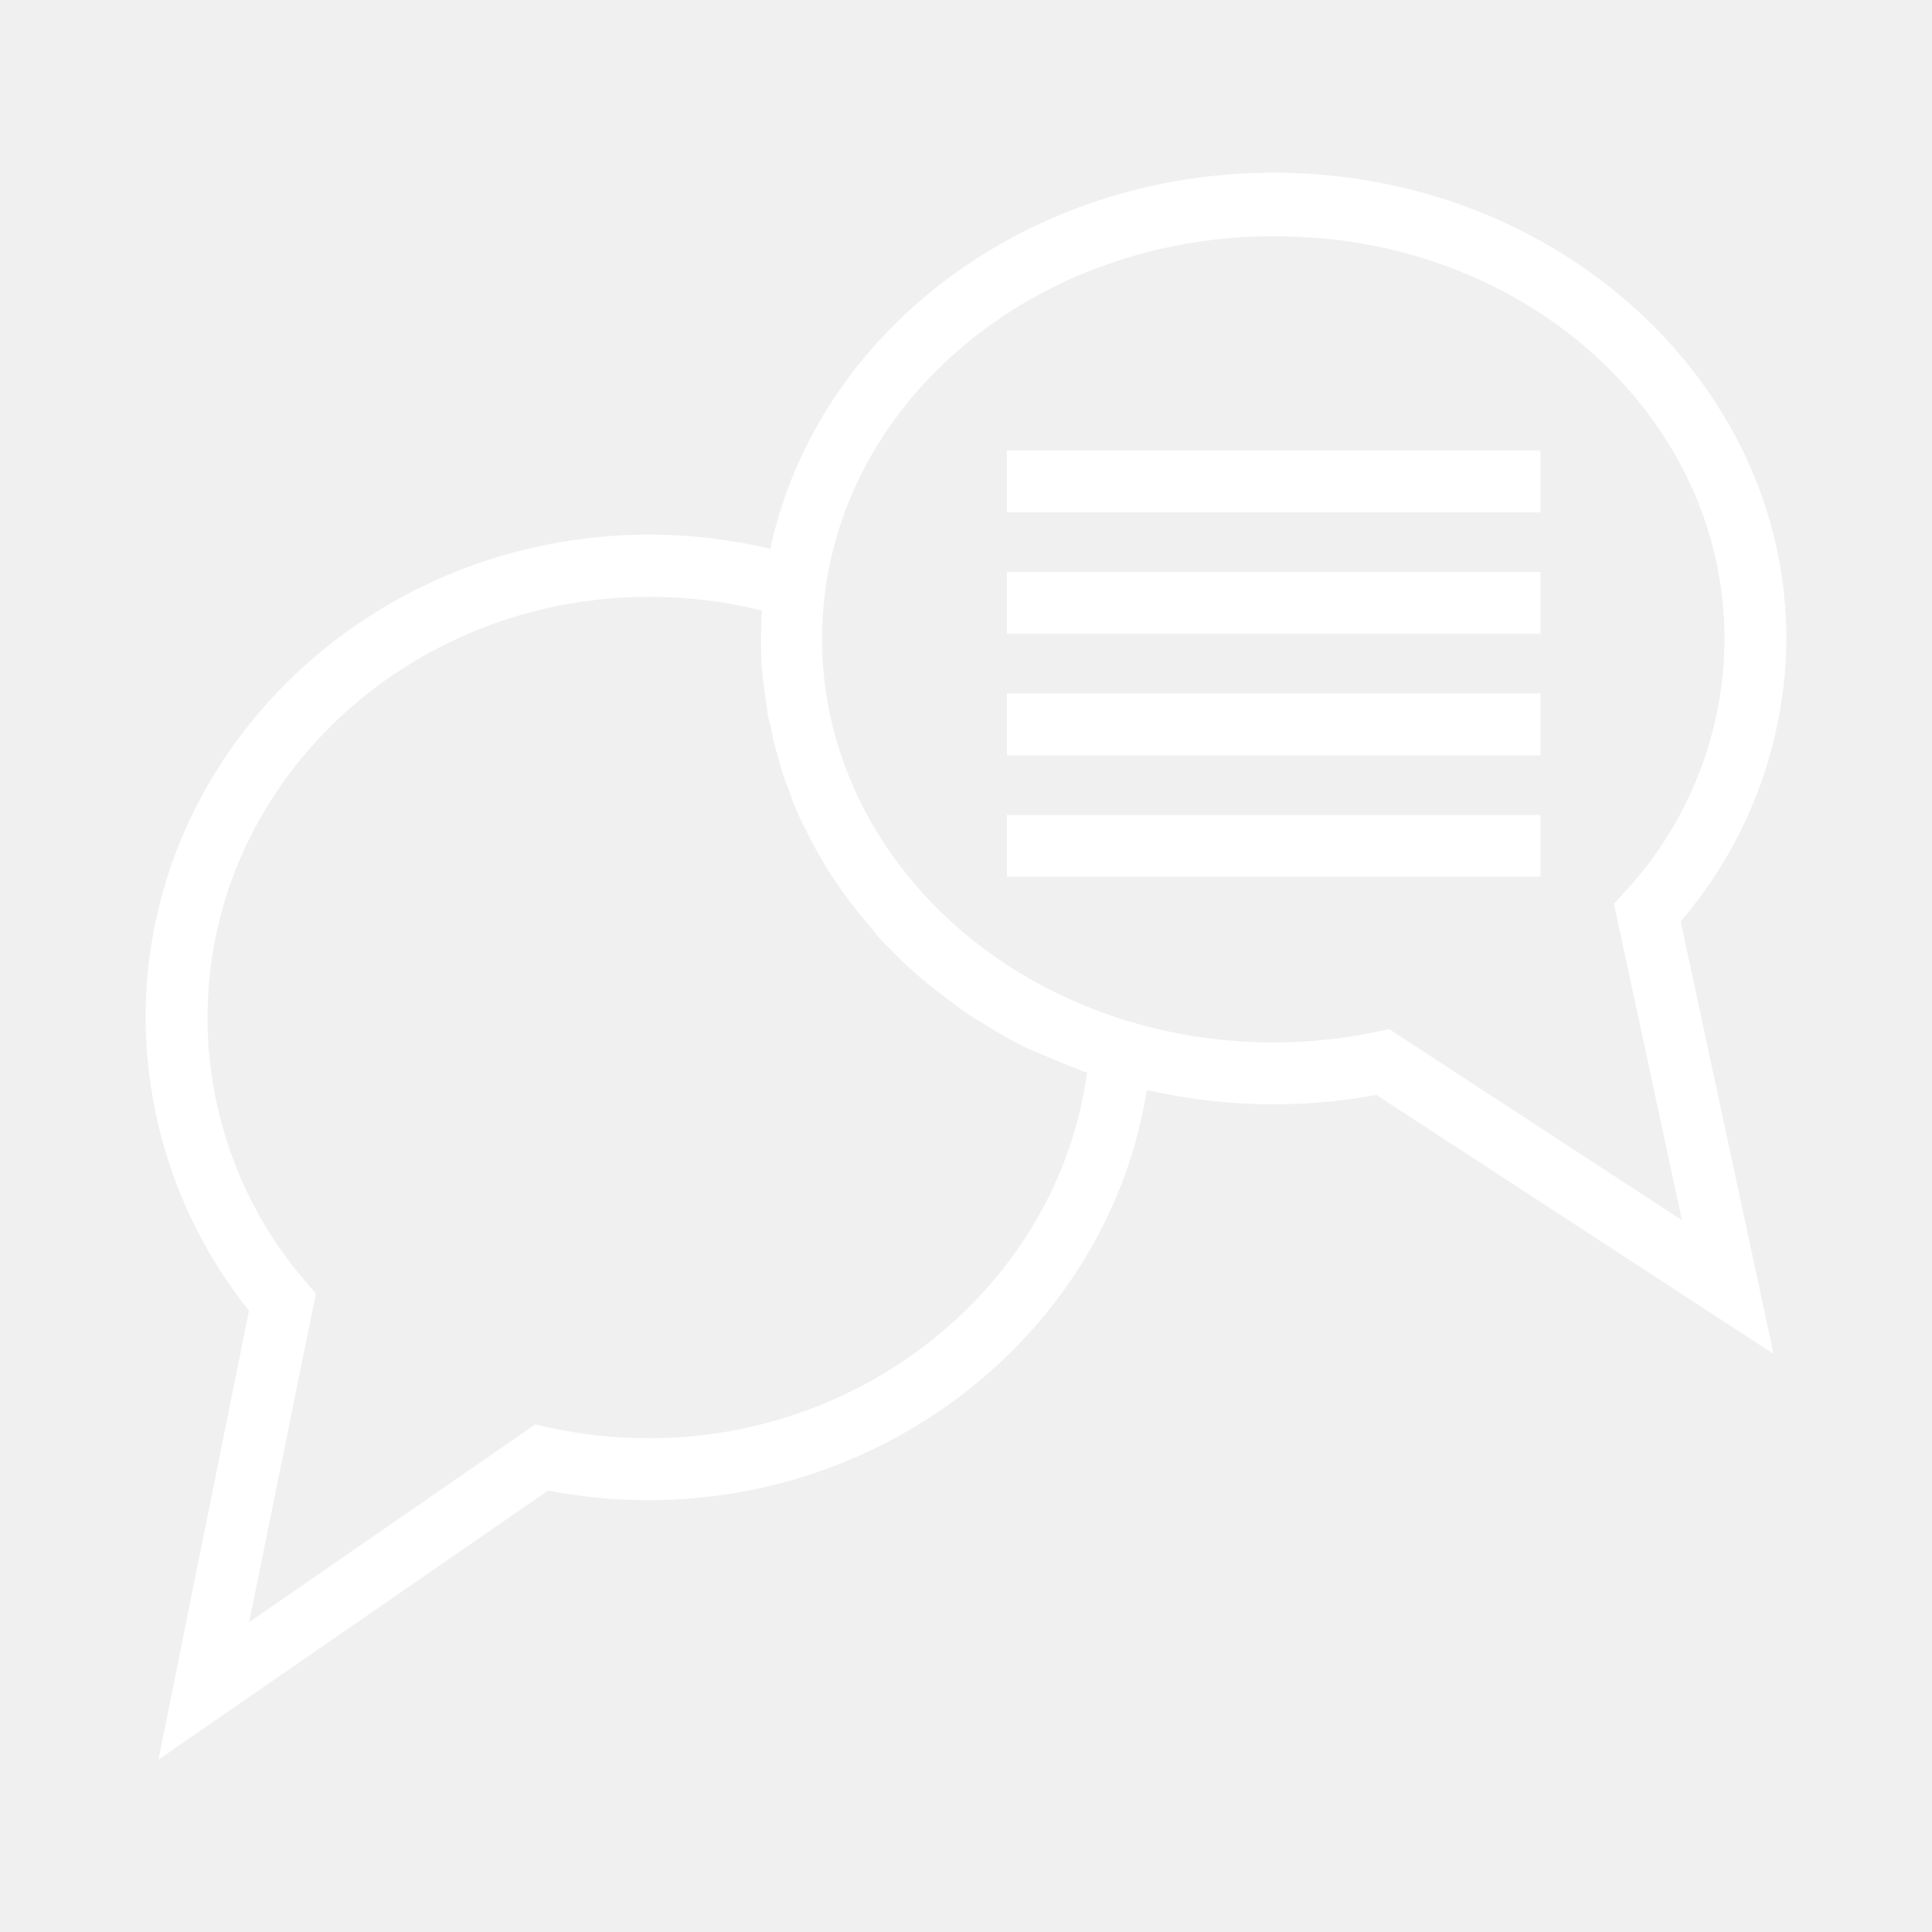
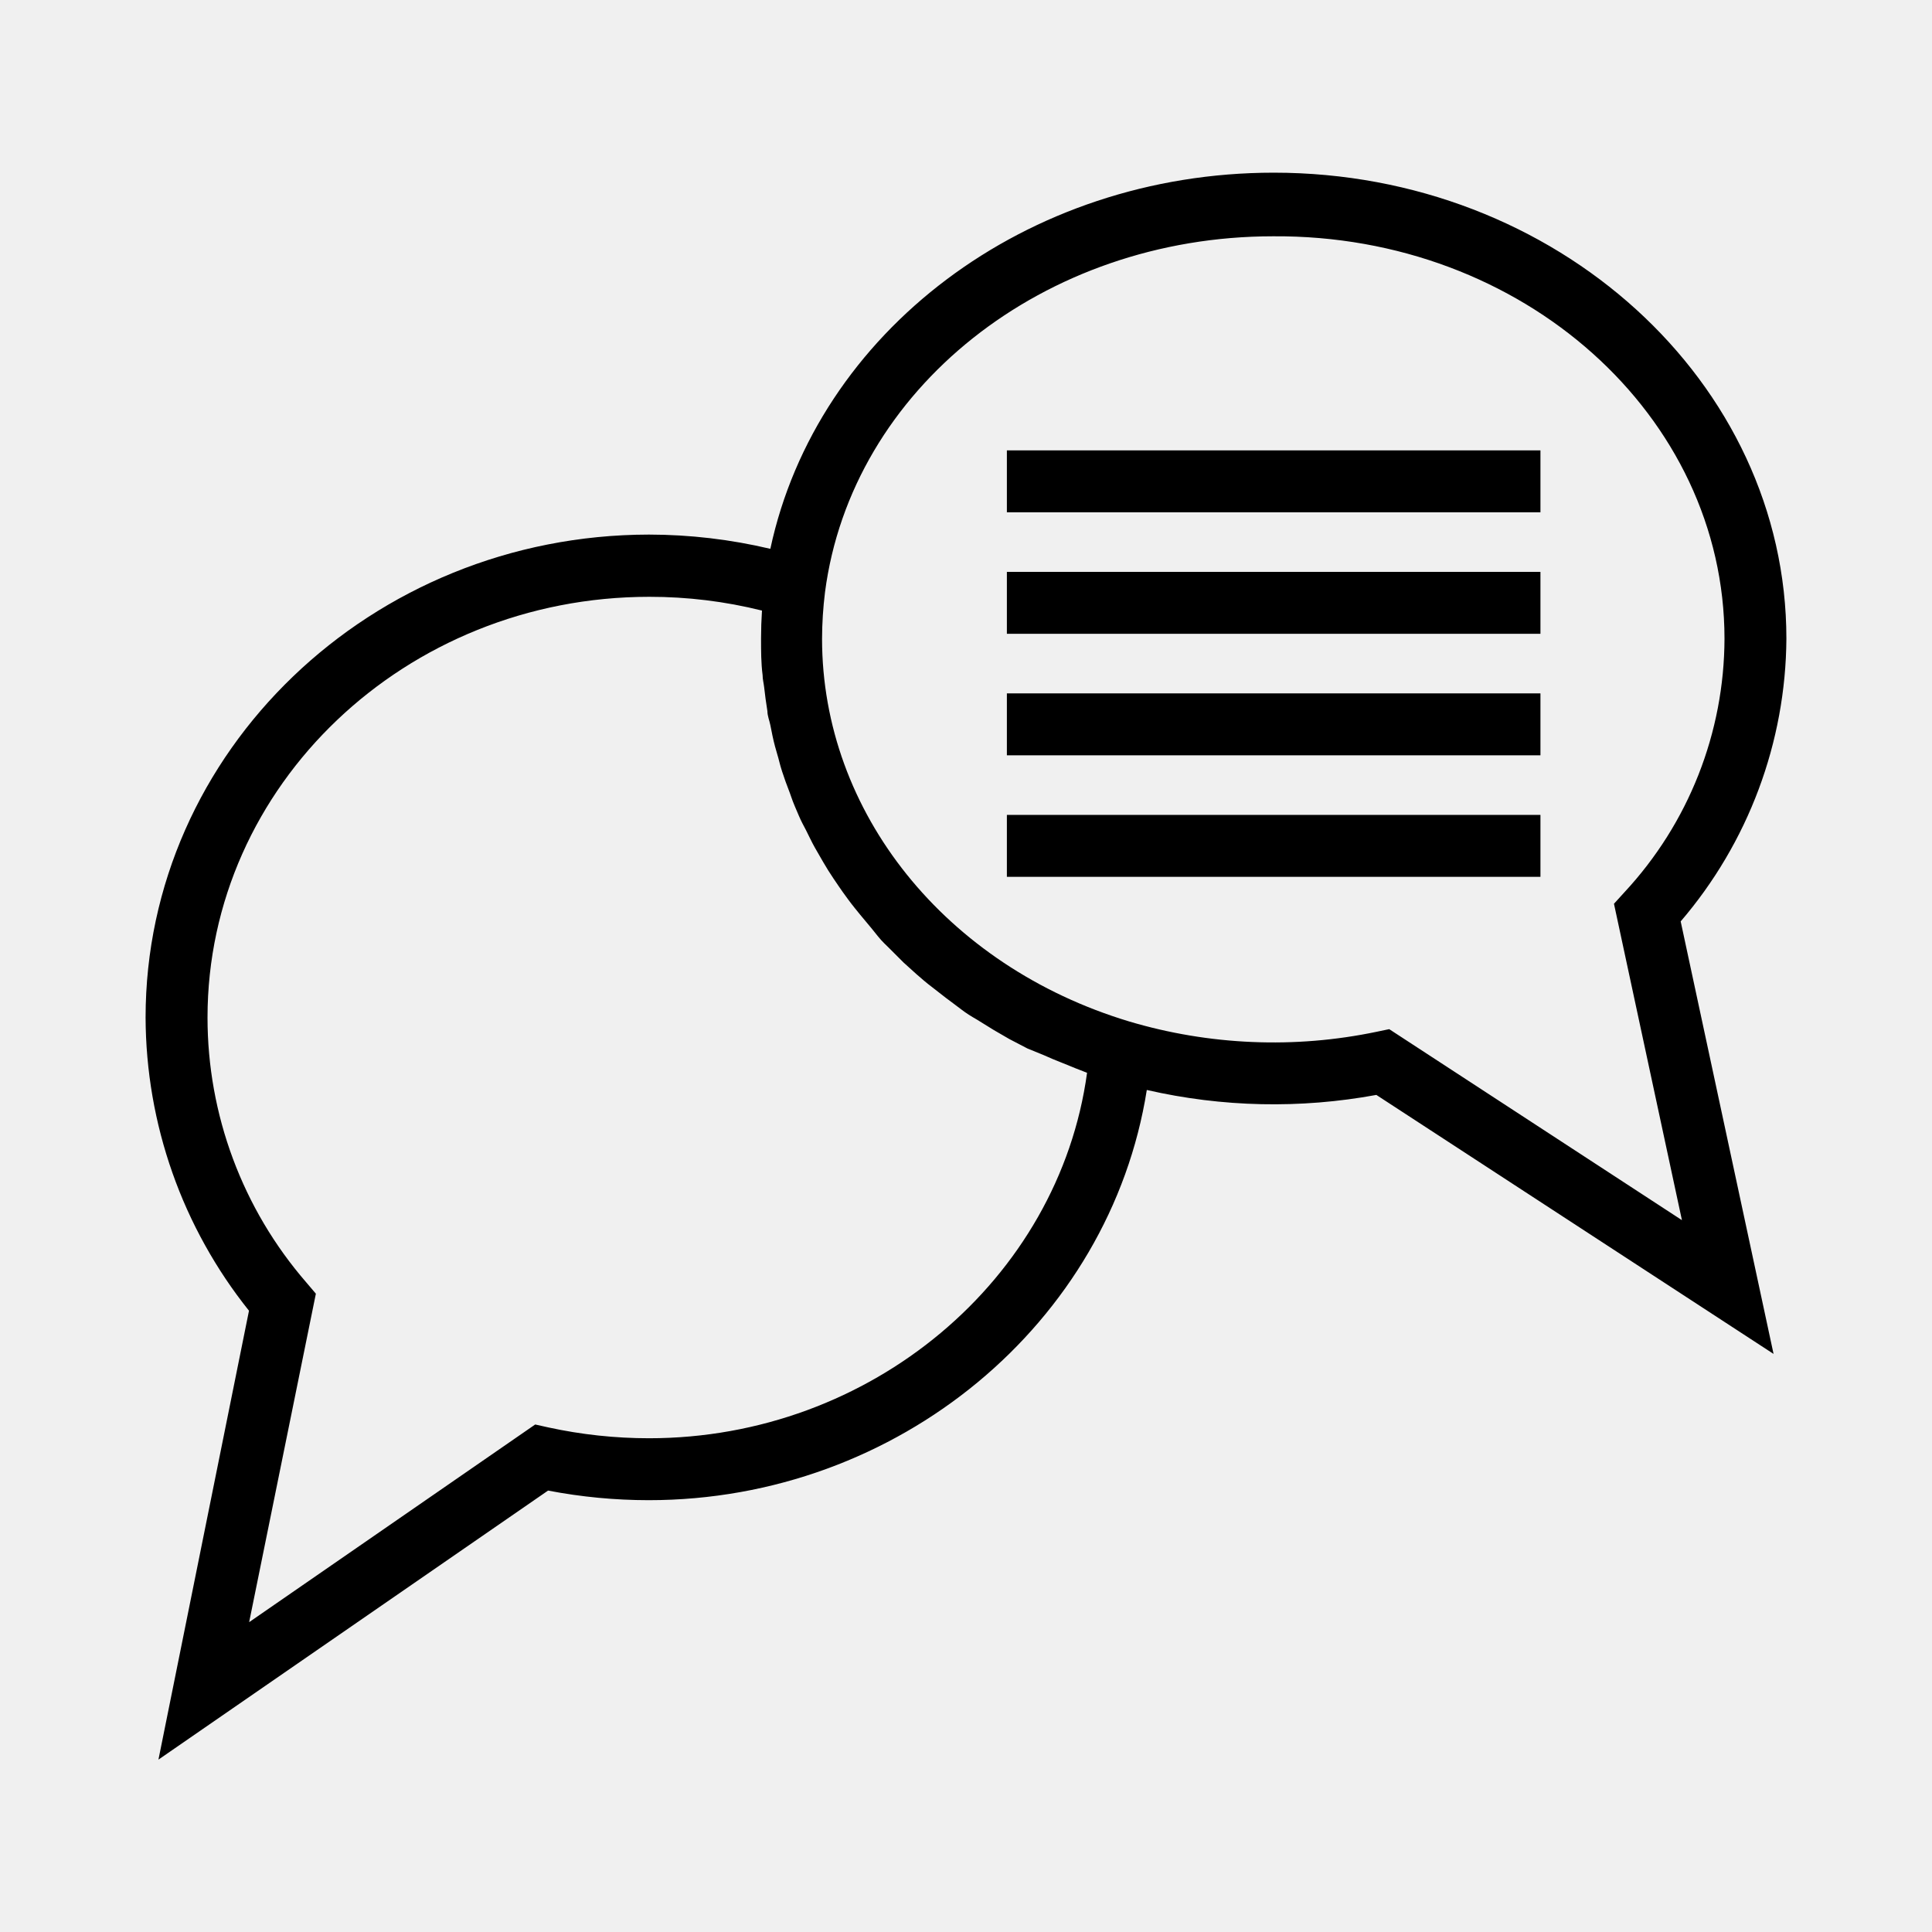
- <svg xmlns="http://www.w3.org/2000/svg" width="500" zoomAndPan="magnify" viewBox="0 0 375 375" height="500" preserveAspectRatio="xMidYMid meet" version="1.0">
+ <svg xmlns="http://www.w3.org/2000/svg" width="500" height="500" viewBox="0 0 375 375">
  <defs>
-     <clipPath id="44092ae95c">
-       <path d="M 28.258 33 L 347 33 L 347 341.891 L 28.258 341.891 Z M 28.258 33 " clip-rule="nonzero" />
+     <clipPath>
+       <path d="M28.258 33H347v308.89H28.258Zm0 0" />
    </clipPath>
  </defs>
-   <g clip-path="url(#44092ae95c)">
-     <path fill="#ffffff" d="M 247.23 33.516 C 199.156 33.516 158.535 64.461 149.523 106.527 C 141.777 104.695 133.926 103.773 125.969 103.762 C 72.066 103.82 28.258 145.855 28.258 197.504 C 28.277 202.641 28.723 207.738 29.598 212.797 C 30.473 217.859 31.766 222.812 33.473 227.656 C 35.18 232.5 37.281 237.168 39.777 241.656 C 42.27 246.148 45.121 250.398 48.328 254.41 L 30.754 341.539 L 106.379 289.32 C 112.828 290.559 119.34 291.18 125.906 291.184 C 174.371 291.184 215.441 256.754 222.594 211.562 C 229.91 213.238 237.32 214.156 244.824 214.32 C 252.324 214.48 259.77 213.883 267.148 212.523 L 344.246 262.793 L 326.219 178.844 C 329.473 175.051 332.367 171.004 334.906 166.703 C 337.449 162.402 339.594 157.91 341.344 153.234 C 343.094 148.555 344.422 143.758 345.328 138.844 C 346.234 133.934 346.707 128.977 346.738 123.98 C 346.738 74.137 302.121 33.516 247.23 33.516 Z M 125.969 279.164 C 119.383 279.16 112.871 278.461 106.438 277.062 L 103.883 276.492 L 48.359 314.859 L 61.309 251.105 L 59.418 248.879 C 56.355 245.34 53.629 241.559 51.242 237.535 C 48.859 233.508 46.848 229.301 45.215 224.918 C 43.582 220.531 42.348 216.035 41.52 211.43 C 40.691 206.824 40.277 202.184 40.277 197.504 C 40.277 152.434 78.734 115.84 126.027 115.84 C 133.426 115.836 140.719 116.727 147.898 118.512 C 147.781 120.316 147.719 122.117 147.719 123.922 C 147.719 126.324 147.719 128.699 148.02 131.043 C 148.02 131.824 148.23 132.605 148.32 133.387 C 148.5 134.949 148.68 136.391 148.953 138.043 C 148.953 138.945 149.344 139.848 149.523 140.746 C 149.793 142.129 150.062 143.512 150.426 144.863 C 150.785 146.215 150.996 146.758 151.266 147.867 C 151.535 148.98 152.016 150.422 152.469 151.684 C 152.918 152.945 153.219 153.605 153.578 154.688 C 153.938 155.77 154.539 157.121 155.051 158.324 C 155.562 159.527 155.953 160.188 156.434 161.117 C 156.914 162.051 157.543 163.43 158.176 164.543 C 158.809 165.656 159.227 166.375 159.77 167.309 C 160.309 168.238 161.059 169.469 161.781 170.523 C 162.504 171.574 162.984 172.324 163.613 173.195 C 164.246 174.066 165.086 175.238 165.867 176.199 C 166.648 177.16 167.219 177.883 167.941 178.723 C 168.66 179.566 169.562 180.676 170.402 181.73 C 171.246 182.781 171.906 183.352 172.688 184.133 L 175.391 186.836 L 177.887 189.09 C 178.848 189.93 179.809 190.773 180.891 191.582 L 183.594 193.688 C 184.617 194.469 185.668 195.219 186.598 195.941 C 187.531 196.66 188.492 197.262 189.602 197.895 L 192.906 199.938 L 195.914 201.68 L 199.43 203.512 L 202.523 204.773 C 203.754 205.316 204.984 205.855 206.25 206.336 C 207.512 206.816 208.473 207.266 209.613 207.688 L 210.996 208.23 C 205.527 248.34 169.023 279.164 125.969 279.164 Z M 326.461 236.832 L 269.645 199.758 L 267.211 200.266 C 259.238 201.93 251.184 202.59 243.047 202.25 C 234.914 201.906 226.941 200.578 219.137 198.254 C 183.504 187.496 159.559 157.664 159.559 123.98 C 159.57 120.965 159.758 117.961 160.129 114.969 C 165.266 75.488 202.645 45.863 247.109 45.863 C 295.664 45.535 334.723 80.746 334.723 123.98 C 334.711 128.5 334.277 132.98 333.43 137.422 C 332.578 141.859 331.324 146.18 329.668 150.387 C 328.012 154.59 325.977 158.605 323.57 162.43 C 321.16 166.254 318.418 169.824 315.344 173.137 L 313.27 175.418 Z M 326.461 236.832 " fill-opacity="1" fill-rule="nonzero" />
+   <g clip-path="url(#a)">
+     <path d="M247.23 33.516c-48.074 0-88.695 30.945-97.707 73.011a102.7 102.7 0 0 0-23.554-2.765c-53.903.058-97.711 42.093-97.711 93.742a91.6 91.6 0 0 0 5.215 30.152 91 91 0 0 0 6.304 14 91.4 91.4 0 0 0 8.551 12.754l-17.574 87.13 75.625-52.22q9.676 1.858 19.527 1.864c48.465 0 89.535-34.43 96.688-79.622a110.1 110.1 0 0 0 44.554.961l77.098 50.27-18.027-83.95a85 85 0 0 0 8.687-12.14 85.036 85.036 0 0 0 10.422-27.86 84.7 84.7 0 0 0 1.41-14.863c0-49.843-44.617-90.464-99.508-90.464M125.97 279.164a92 92 0 0 1-19.531-2.101l-2.555-.57-55.524 38.366 12.95-63.754-1.891-2.226a78.5 78.5 0 0 1-8.176-11.344 78.7 78.7 0 0 1-6.027-12.617 78.522 78.522 0 0 1-4.937-27.414c0-45.07 38.456-81.664 85.75-81.664a90 90 0 0 1 21.87 2.672 83 83 0 0 0-.18 5.41c0 2.402 0 4.777.302 7.121 0 .781.21 1.562.3 2.344.18 1.562.36 3.004.633 4.656 0 .902.39 1.805.57 2.703.27 1.383.54 2.766.903 4.117.36 1.352.57 1.895.84 3.004.27 1.113.75 2.555 1.203 3.817.449 1.261.75 1.921 1.11 3.004.358 1.082.96 2.433 1.472 3.636s.902 1.863 1.383 2.793c.48.934 1.109 2.313 1.742 3.426s1.05 1.832 1.594 2.766a54 54 0 0 0 2.011 3.214c.723 1.051 1.203 1.801 1.832 2.672.633.871 1.473 2.043 2.254 3.004s1.352 1.684 2.074 2.524c.72.843 1.621 1.953 2.461 3.007.844 1.051 1.504 1.622 2.286 2.403l2.703 2.703 2.496 2.254c.96.84 1.922 1.683 3.004 2.492l2.703 2.106c1.023.78 2.074 1.53 3.004 2.253.933.72 1.894 1.32 3.004 1.954l3.304 2.042 3.008 1.743 3.516 1.832 3.093 1.261c1.23.543 2.461 1.082 3.727 1.563 1.262.48 2.223.93 3.363 1.351l1.383.543c-5.469 40.11-41.973 70.934-85.027 70.934m200.492-42.332-56.816-37.074-2.434.508a97.8 97.8 0 0 1-24.164 1.984 98 98 0 0 1-23.91-3.996c-35.633-10.758-59.578-40.59-59.578-74.274q.015-4.523.57-9.011c5.137-39.48 42.516-69.106 86.98-69.106 48.555-.328 87.614 34.883 87.614 78.117a72.6 72.6 0 0 1-5.055 26.407 72.4 72.4 0 0 1-6.098 12.043 72.7 72.7 0 0 1-8.226 10.707l-2.074 2.281Zm0 0" />
  </g>
-   <path fill="#ffffff" d="M 195.434 87.418 L 299 87.418 L 299 99.434 L 195.434 99.434 Z M 195.434 87.418 " fill-opacity="1" fill-rule="nonzero" />
-   <path fill="#ffffff" d="M 195.434 111.004 L 299 111.004 L 299 123.02 L 195.434 123.02 Z M 195.434 111.004 " fill-opacity="1" fill-rule="nonzero" />
-   <path fill="#ffffff" d="M 195.434 134.586 L 299 134.586 L 299 146.605 L 195.434 146.605 Z M 195.434 134.586 " fill-opacity="1" fill-rule="nonzero" />
-   <path fill="#ffffff" d="M 195.434 158.172 L 299 158.172 L 299 170.191 L 195.434 170.191 Z M 195.434 158.172 " fill-opacity="1" fill-rule="nonzero" />
+   <path d="M195.434 87.418H299v12.016H195.434ZM195.434 111.004H299v12.016H195.434ZM195.434 134.586H299v12.02H195.434ZM195.434 158.172H299v12.02H195.434Zm0 0" />
</svg>
